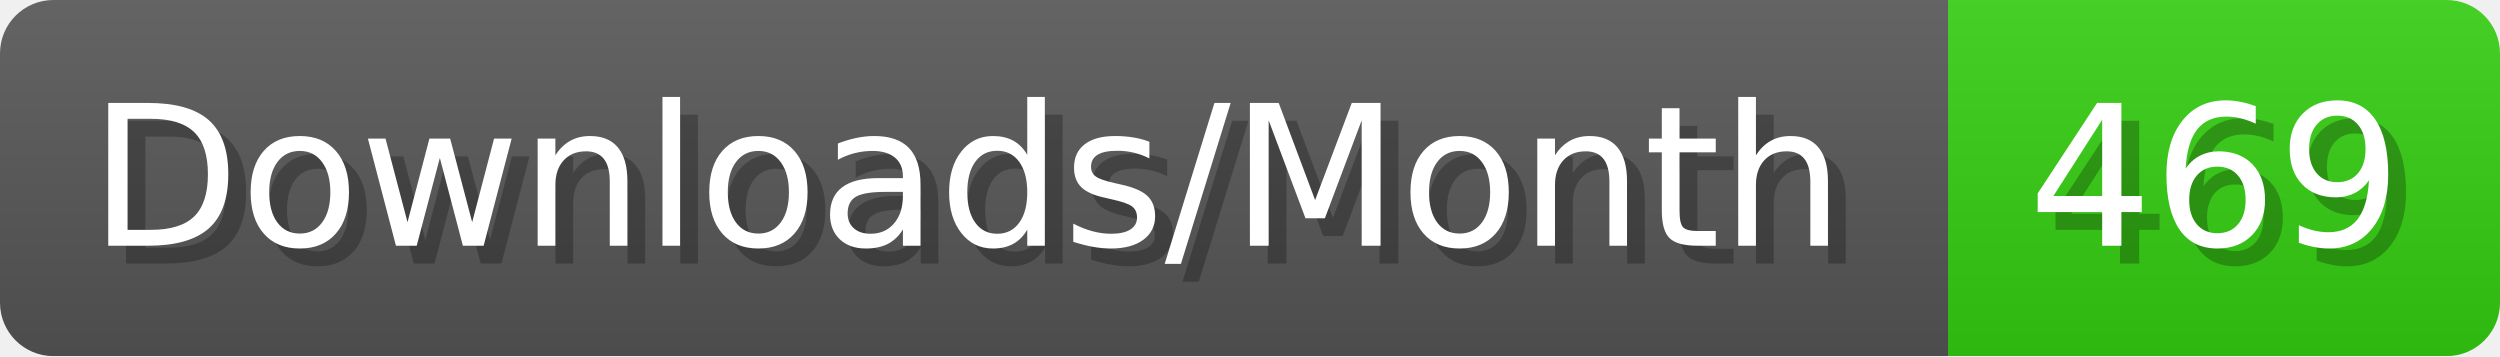
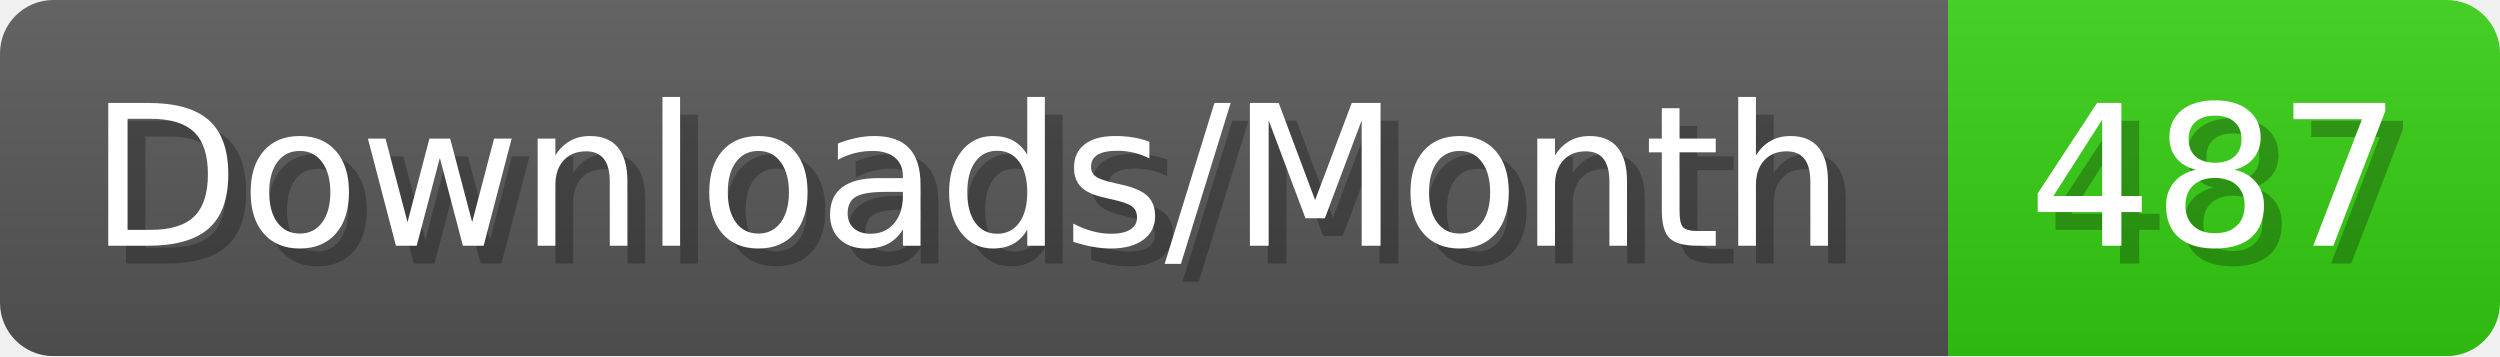
- <svg xmlns="http://www.w3.org/2000/svg" width="140.4" height="20" viewBox="0 0 1404 200" role="img" aria-label="Downloads/Month: 469">
+ <svg xmlns="http://www.w3.org/2000/svg" width="140.4" height="20" viewBox="0 0 1404 200" role="img" aria-label="Downloads/Month: 487">
  <linearGradient id="YlXUI" x2="0" y2="100%">
    <stop offset="0" stop-opacity=".1" stop-color="#EEE" />
    <stop offset="1" stop-opacity=".1" />
  </linearGradient>
  <mask id="JHhop">
    <rect width="1404" height="200" rx="30" fill="#FFF" />
  </mask>
  <g mask="url(#JHhop)">
    <rect width="1094" height="200" fill="#555" />
    <rect width="310" height="200" fill="#3C1" x="1094" />
    <rect width="1404" height="200" fill="url(#YlXUI)" />
  </g>
  <g aria-hidden="true" fill="#fff" text-anchor="start" font-family="Verdana,DejaVu Sans,sans-serif" font-size="110">
    <text x="60" y="148" textLength="994" fill="#000" opacity="0.25">Downloads/Month</text>
    <text x="50" y="138" textLength="994">Downloads/Month</text>
-     <text x="1149" y="148" textLength="210" fill="#000" opacity="0.25">469</text>
-     <text x="1139" y="138" textLength="210">469</text>
+     <text x="1149" y="148" textLength="210" fill="#000" opacity="0.25">487</text>
+     <text x="1139" y="138" textLength="210">487</text>
  </g>
</svg>
